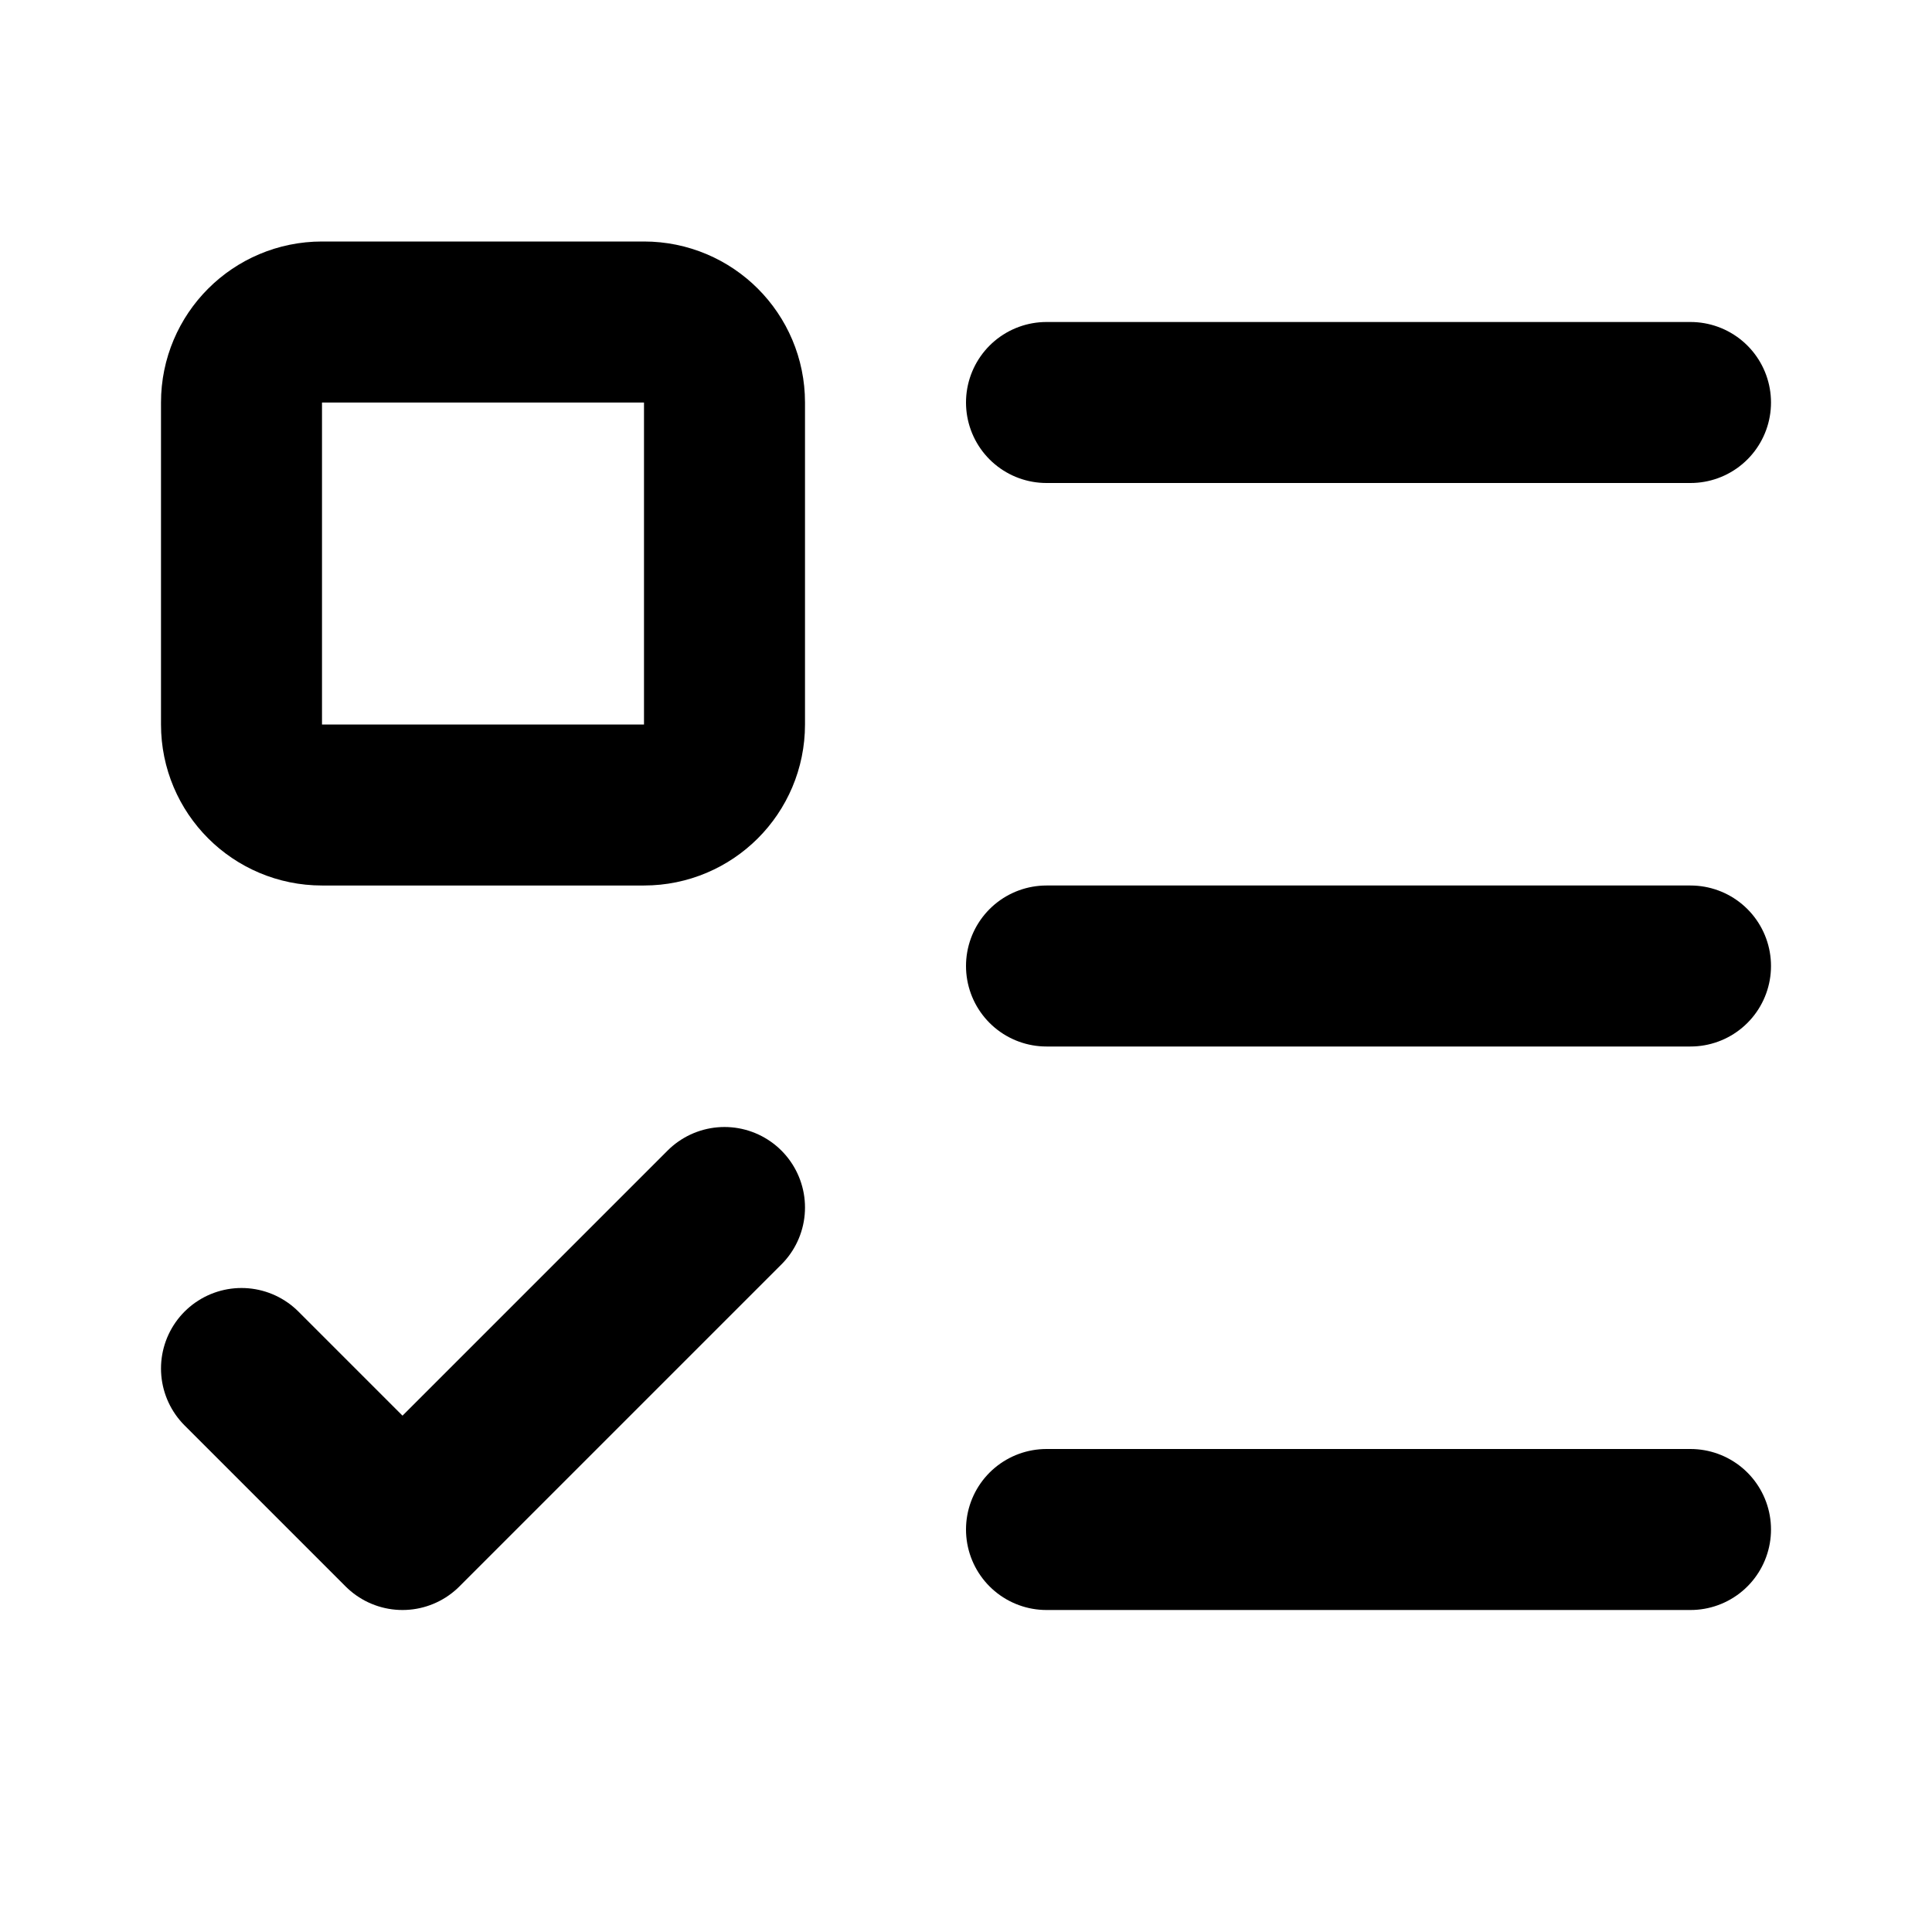
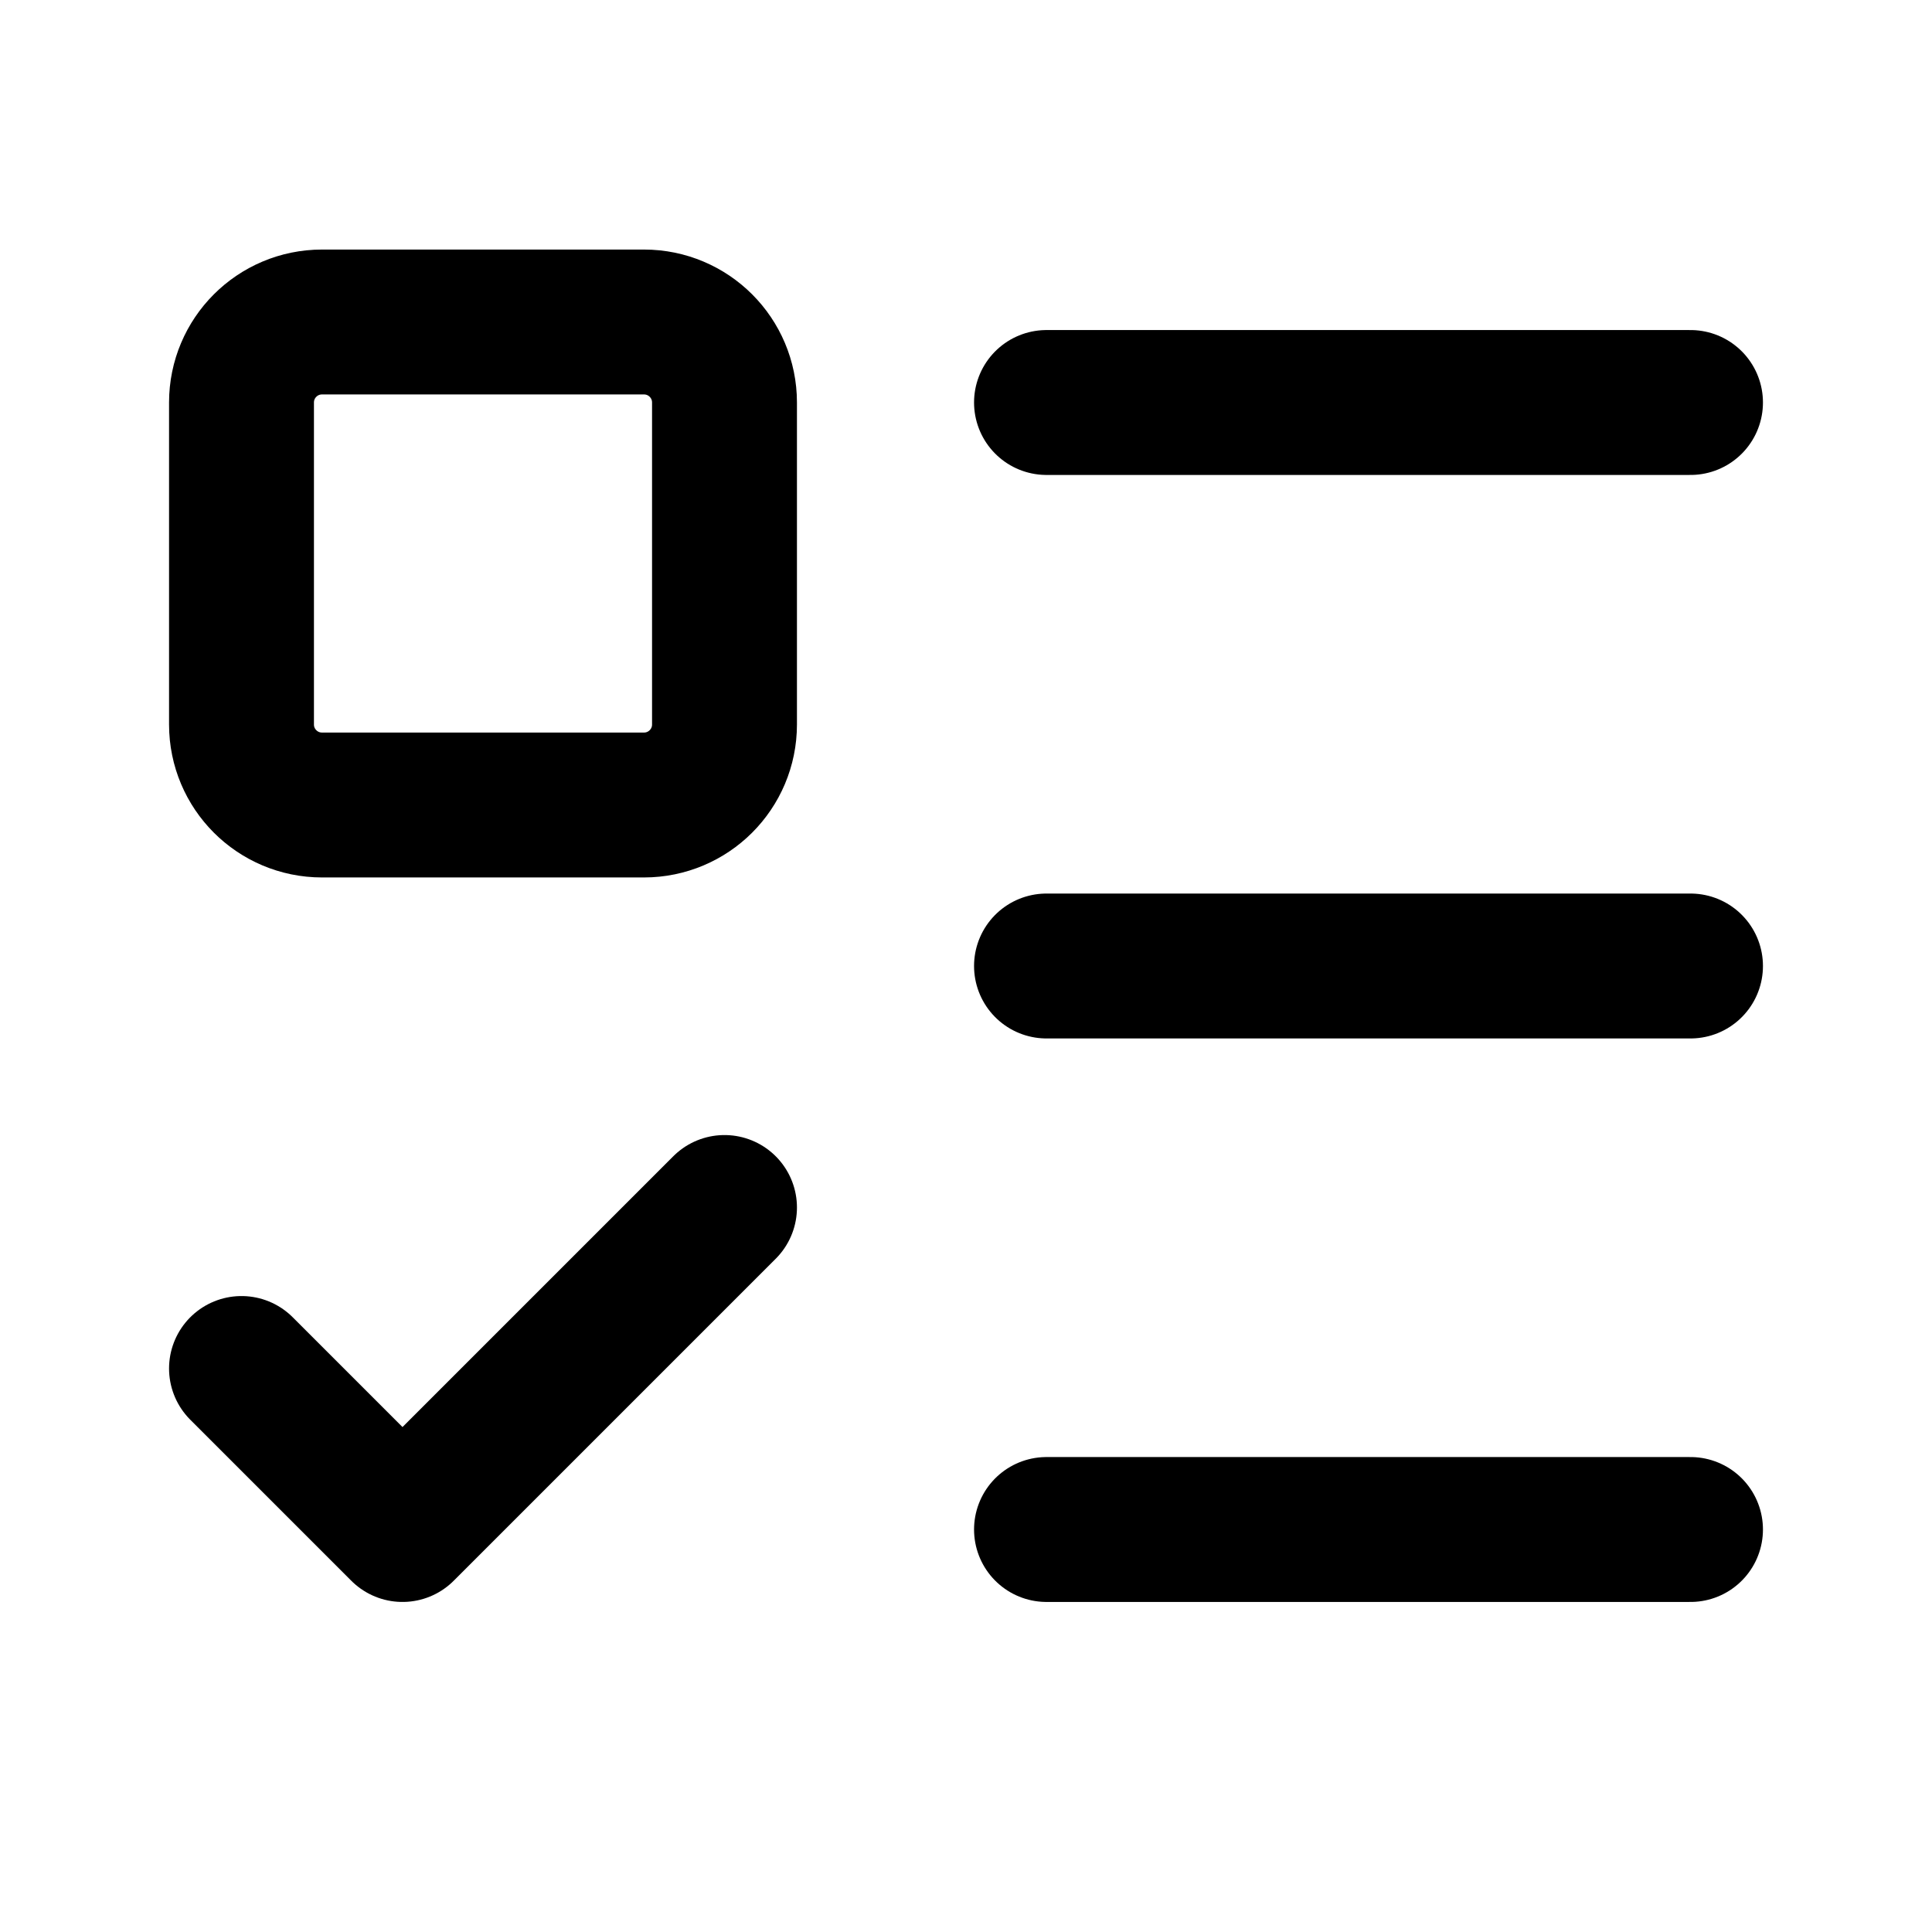
- <svg xmlns="http://www.w3.org/2000/svg" width="24" height="24" viewBox="0 0 24 24" fill="none" stroke="currentColor" stroke-width="2" stroke-linecap="round" stroke-linejoin="round">
+ <svg xmlns="http://www.w3.org/2000/svg" width="24" height="24" viewBox="0 0 24 24" fill="none" stroke="currentColor" stroke-width="1.8" stroke-linecap="round" stroke-linejoin="round">
  <path d="M13 5h8" />
  <path d="M13 12h8" />
  <path d="M13 19h8" />
  <path d="m3 17 2 2 4-4" />
  <rect x="3" y="4" width="6" height="6" rx="1" />
</svg>
